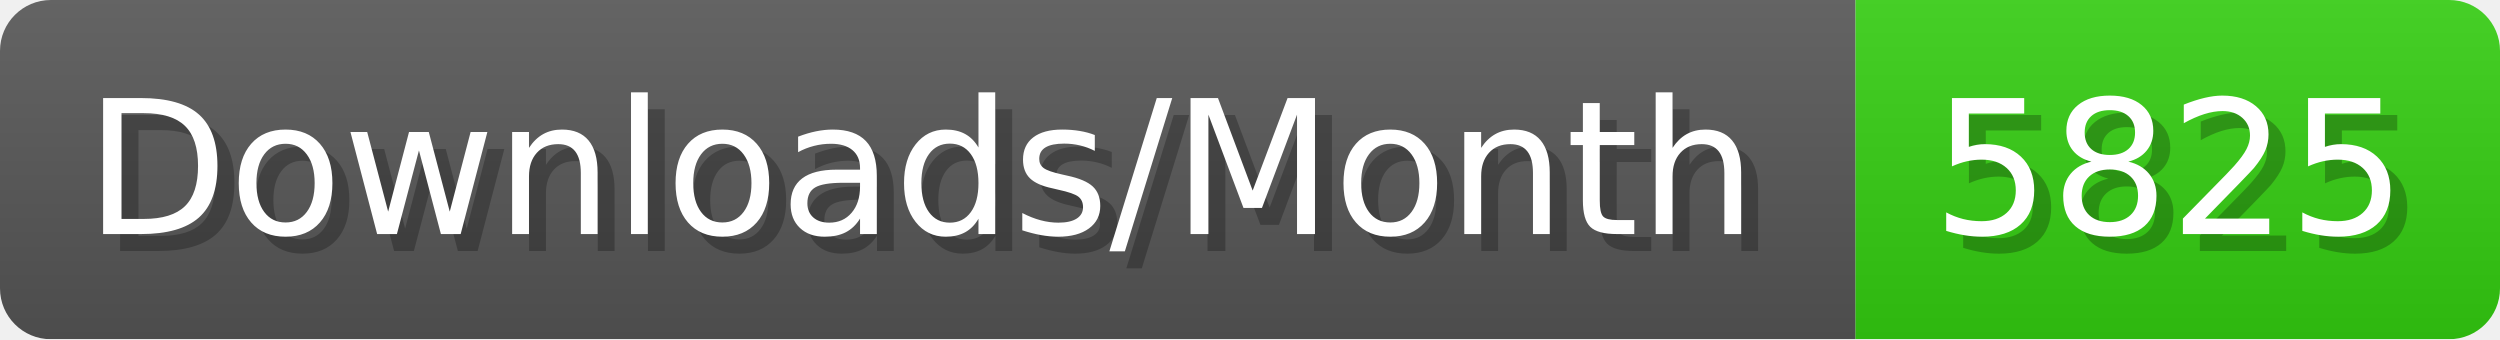
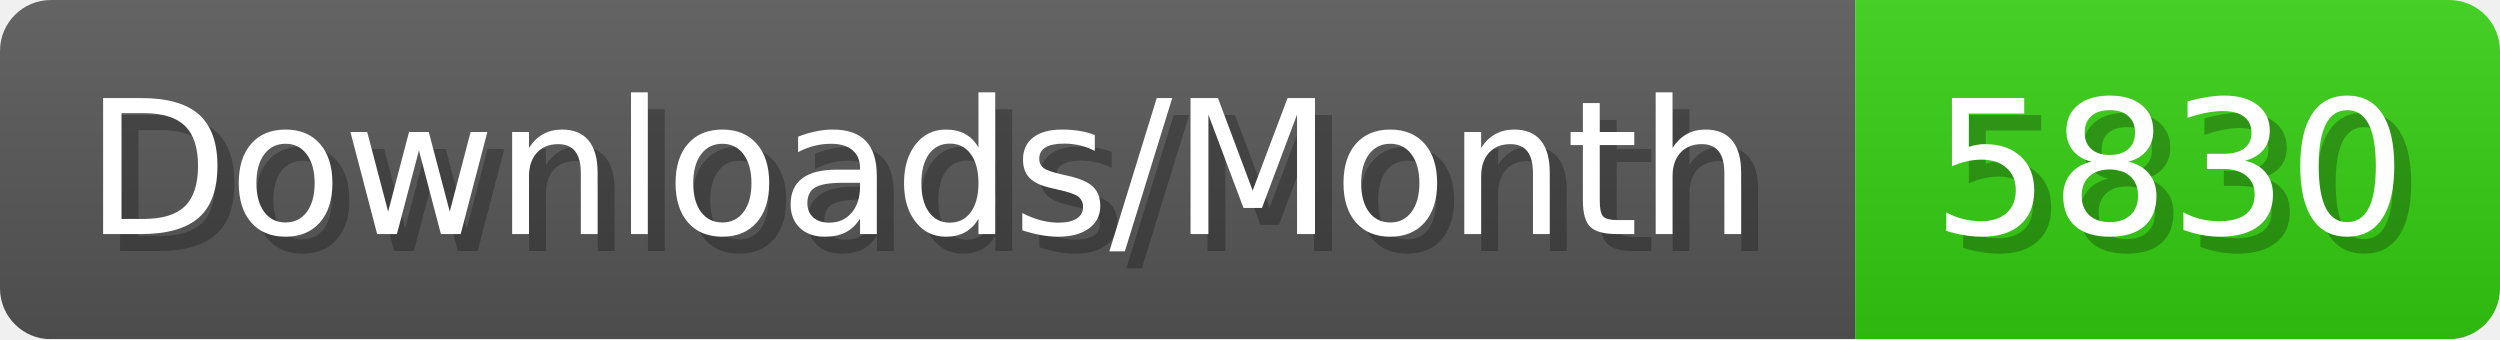
- <svg xmlns="http://www.w3.org/2000/svg" width="147.4" height="20" viewBox="0 0 1474 200" role="img" aria-label="Downloads/Month: 5825">
+ <svg xmlns="http://www.w3.org/2000/svg" width="147.4" height="20" viewBox="0 0 1474 200" role="img" aria-label="Downloads/Month: 5830">
  <linearGradient id="YlXUI" x2="0" y2="100%">
    <stop offset="0" stop-opacity=".1" stop-color="#EEE" />
    <stop offset="1" stop-opacity=".1" />
  </linearGradient>
  <mask id="JHhop">
    <rect width="1474" height="200" rx="30" fill="#FFF" />
  </mask>
  <g mask="url(#JHhop)">
    <rect width="1094" height="200" fill="#555" />
    <rect width="380" height="200" fill="#3C1" x="1094" />
    <rect width="1474" height="200" fill="url(#YlXUI)" />
  </g>
  <g aria-hidden="true" fill="#fff" text-anchor="start" font-family="Verdana,DejaVu Sans,sans-serif" font-size="110">
    <text x="60" y="148" textLength="994" fill="#000" opacity="0.25">Downloads/Month</text>
    <text x="50" y="138" textLength="994">Downloads/Month</text>
-     <text x="1149" y="148" textLength="280" fill="#000" opacity="0.25">5825</text>
-     <text x="1139" y="138" textLength="280">5825</text>
+     <text x="1149" y="148" textLength="280" fill="#000" opacity="0.25">5830</text>
+     <text x="1139" y="138" textLength="280">5830</text>
  </g>
</svg>
